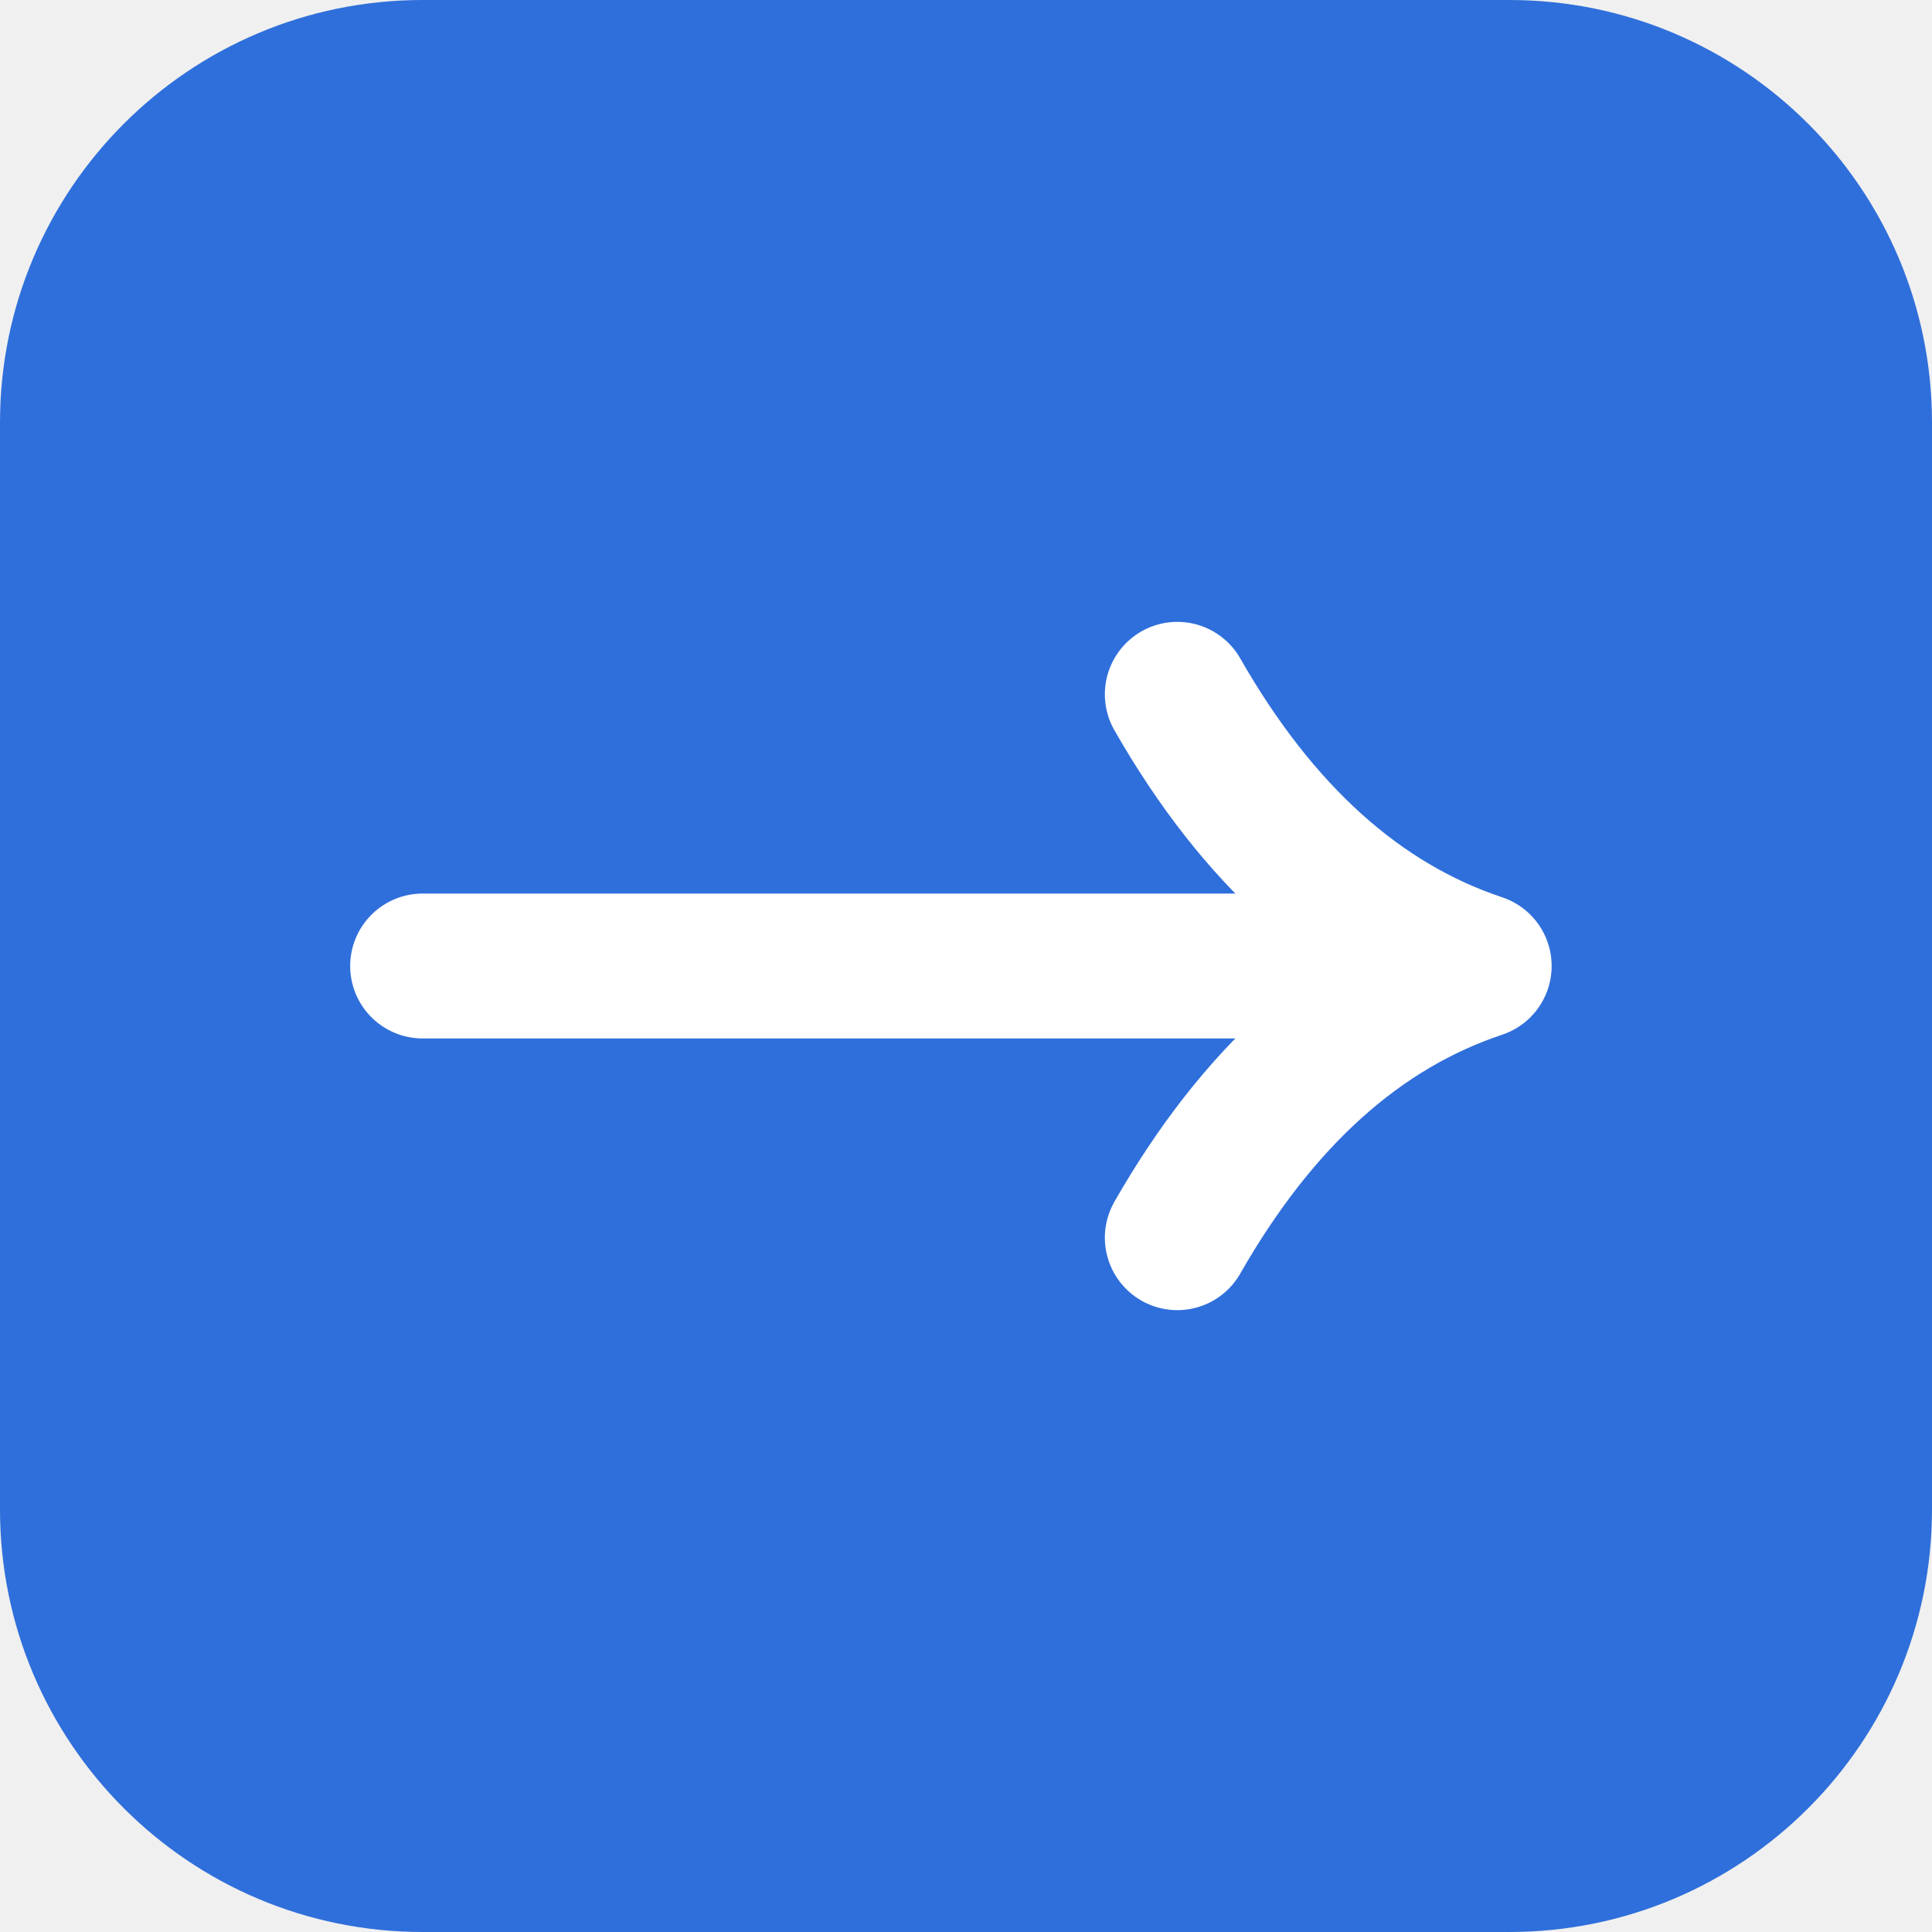
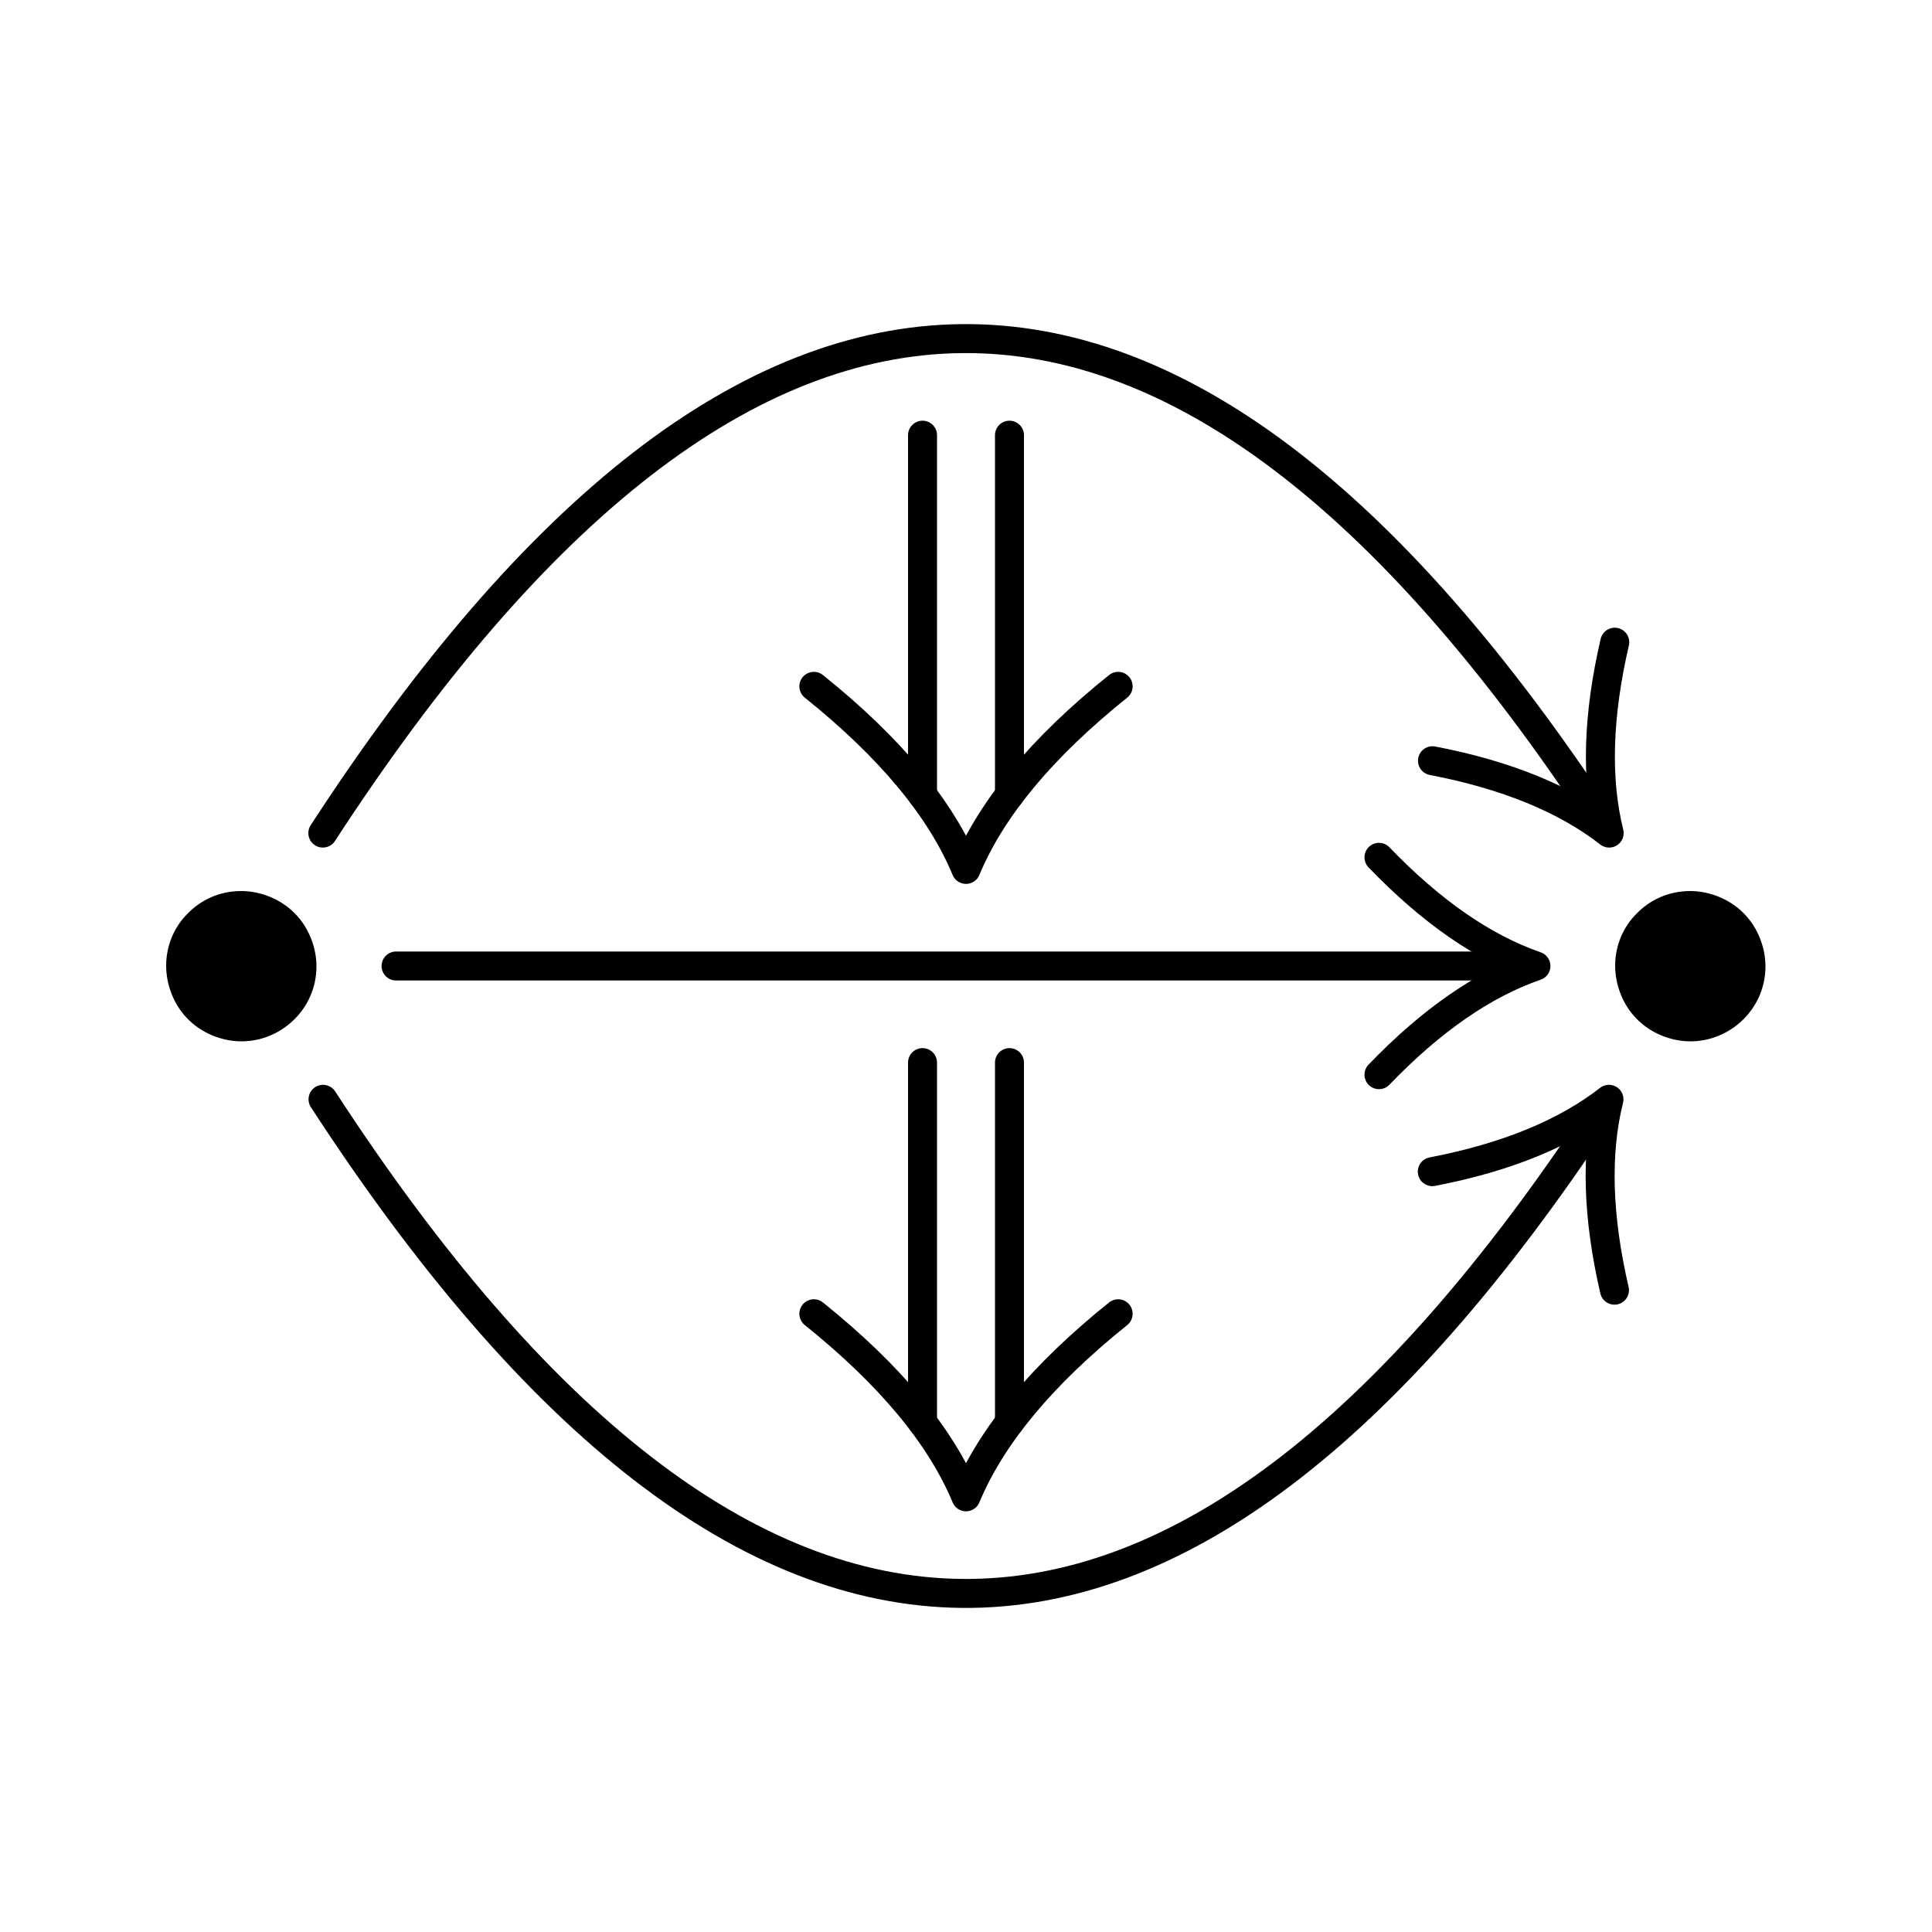
- <svg xmlns="http://www.w3.org/2000/svg" viewBox="0 0 32 32">
-   <rect width="32" height="32" rx="7" fill="#2f6fdb" />
-   <g fill="none" stroke="#fff" stroke-width="2.4" stroke-linecap="round" stroke-linejoin="round">
-     <path d="M7 16h17" />
-     <path d="M19.5 11.5Q21.5 15 24.5 16Q21.5 17 19.5 20.5" />
+ <svg xmlns="http://www.w3.org/2000/svg" width="32" height="32" viewBox="25 -150 200 200">
+   <rect x="25" y="-150" width="200" height="200" fill="#ffffff" />
+   <g color="#000000" fill="none" stroke="currentColor" stroke-width="3" stroke-linecap="round" stroke-linejoin="round">
+     <svg x="40" y="-57.76" width="20" height="15.56" viewBox="0 -444 500 389" overflow="visible">
+       <g stroke="currentColor" fill="currentColor" stroke-width="0" transform="scale(1,-1)">
+         <g>
+           <g>
+             <path d="M444 249C444 298 424 349 390 384C354 422 301 444 249 444C192 444 143 420 109 384C77 352 55 304 55 251C55 201 75 150 109 115C145 77 198 55 250 55C353 55 444 139 444 249Z" />
+           </g>
+         </g>
+       </g>
+     </svg>
+     <svg x="190" y="-57.76" width="20" height="15.56" viewBox="0 -444 500 389" overflow="visible">
+       <g stroke="currentColor" fill="currentColor" stroke-width="0" transform="scale(1,-1)">
+         <g>
+           <g>
+             <path d="M444 249C444 298 424 349 390 384C354 422 301 444 249 444C192 444 143 420 109 384C77 352 55 304 55 251C55 201 75 150 109 115C145 77 198 55 250 55C353 55 444 139 444 249Z" />
+           </g>
+         </g>
+       </g>
+     </svg>
+     <g>
+       <path d="M58.44 -36.2C102.54 31.58 146.63 32 190.73 -34.94" />
+       <path d="M173.27 -28.71Q184.77 -30.92 191.56 -36.2Q189.48 -27.86 192.13 -16.44" />
+     </g>
+     <g>
+       <path d="M58.42 -63.76C102.53 -131.59 146.64 -132.01 190.76 -65.02" />
+       <path d="M192.16 -83.52Q189.51 -72.1 191.58 -63.76Q184.8 -69.04 173.29 -71.25" />
+     </g>
+     <g>
+       <path d="M66 -50C104.83 -50 143.67 -50 182.5 -50" />
+       <path d="M167.75 -61.25Q175.87 -52.81 184 -50Q175.87 -47.19 167.75 -38.75" />
+     </g>
+     <g>
+       <path d="M120.5 -104.95C120.5 -92.53 120.5 -80.12 120.5 -67.7" />
+       <path d="M129.5 -104.95C129.5 -92.53 129.5 -80.12 129.5 -67.7" />
+       <path d="M140.75 -78.95Q128.94 -69.48 125 -60Q121.06 -69.48 109.25 -78.95" />
+     </g>
+     <g>
+       <path d="M120.5 -40C120.5 -27.58 120.5 -15.17 120.5 -2.75" />
+       <path d="M129.5 -40C129.5 -27.58 129.5 -15.17 129.5 -2.75" />
+       <path d="M140.75 -14Q128.94 -4.52 125 4.95Q121.06 -4.52 109.25 -14" />
+     </g>
  </g>
</svg>
